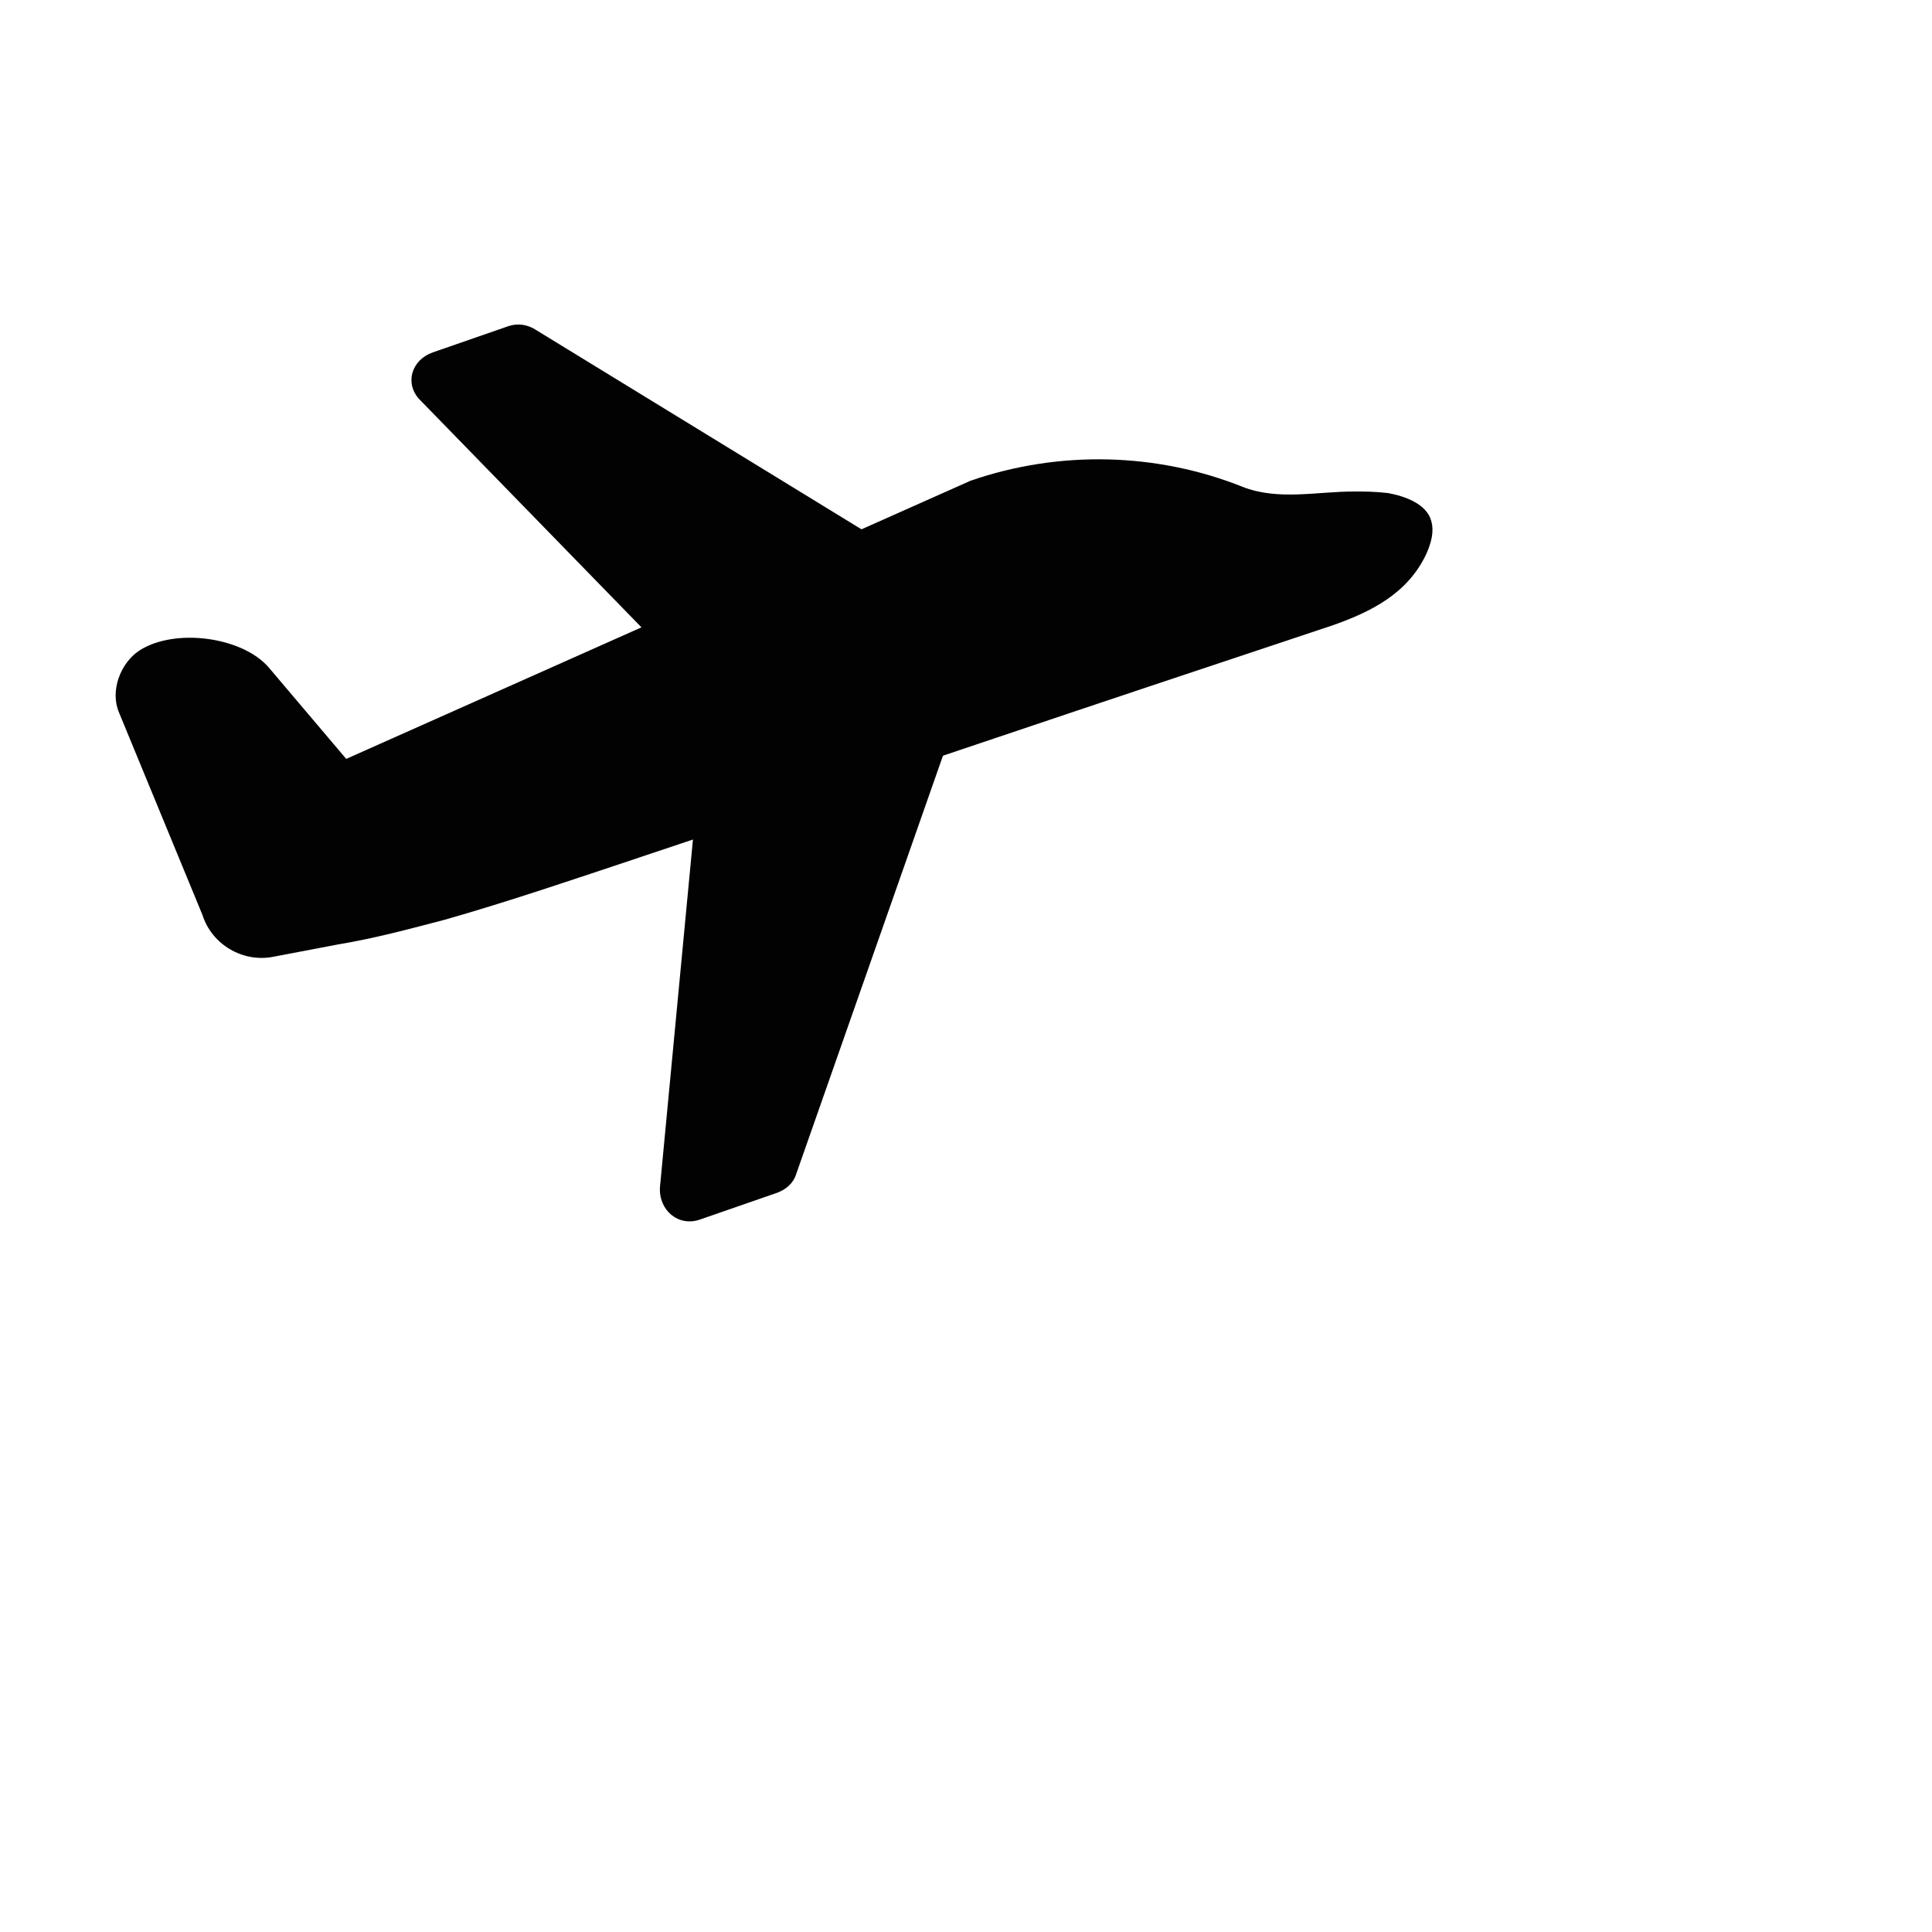
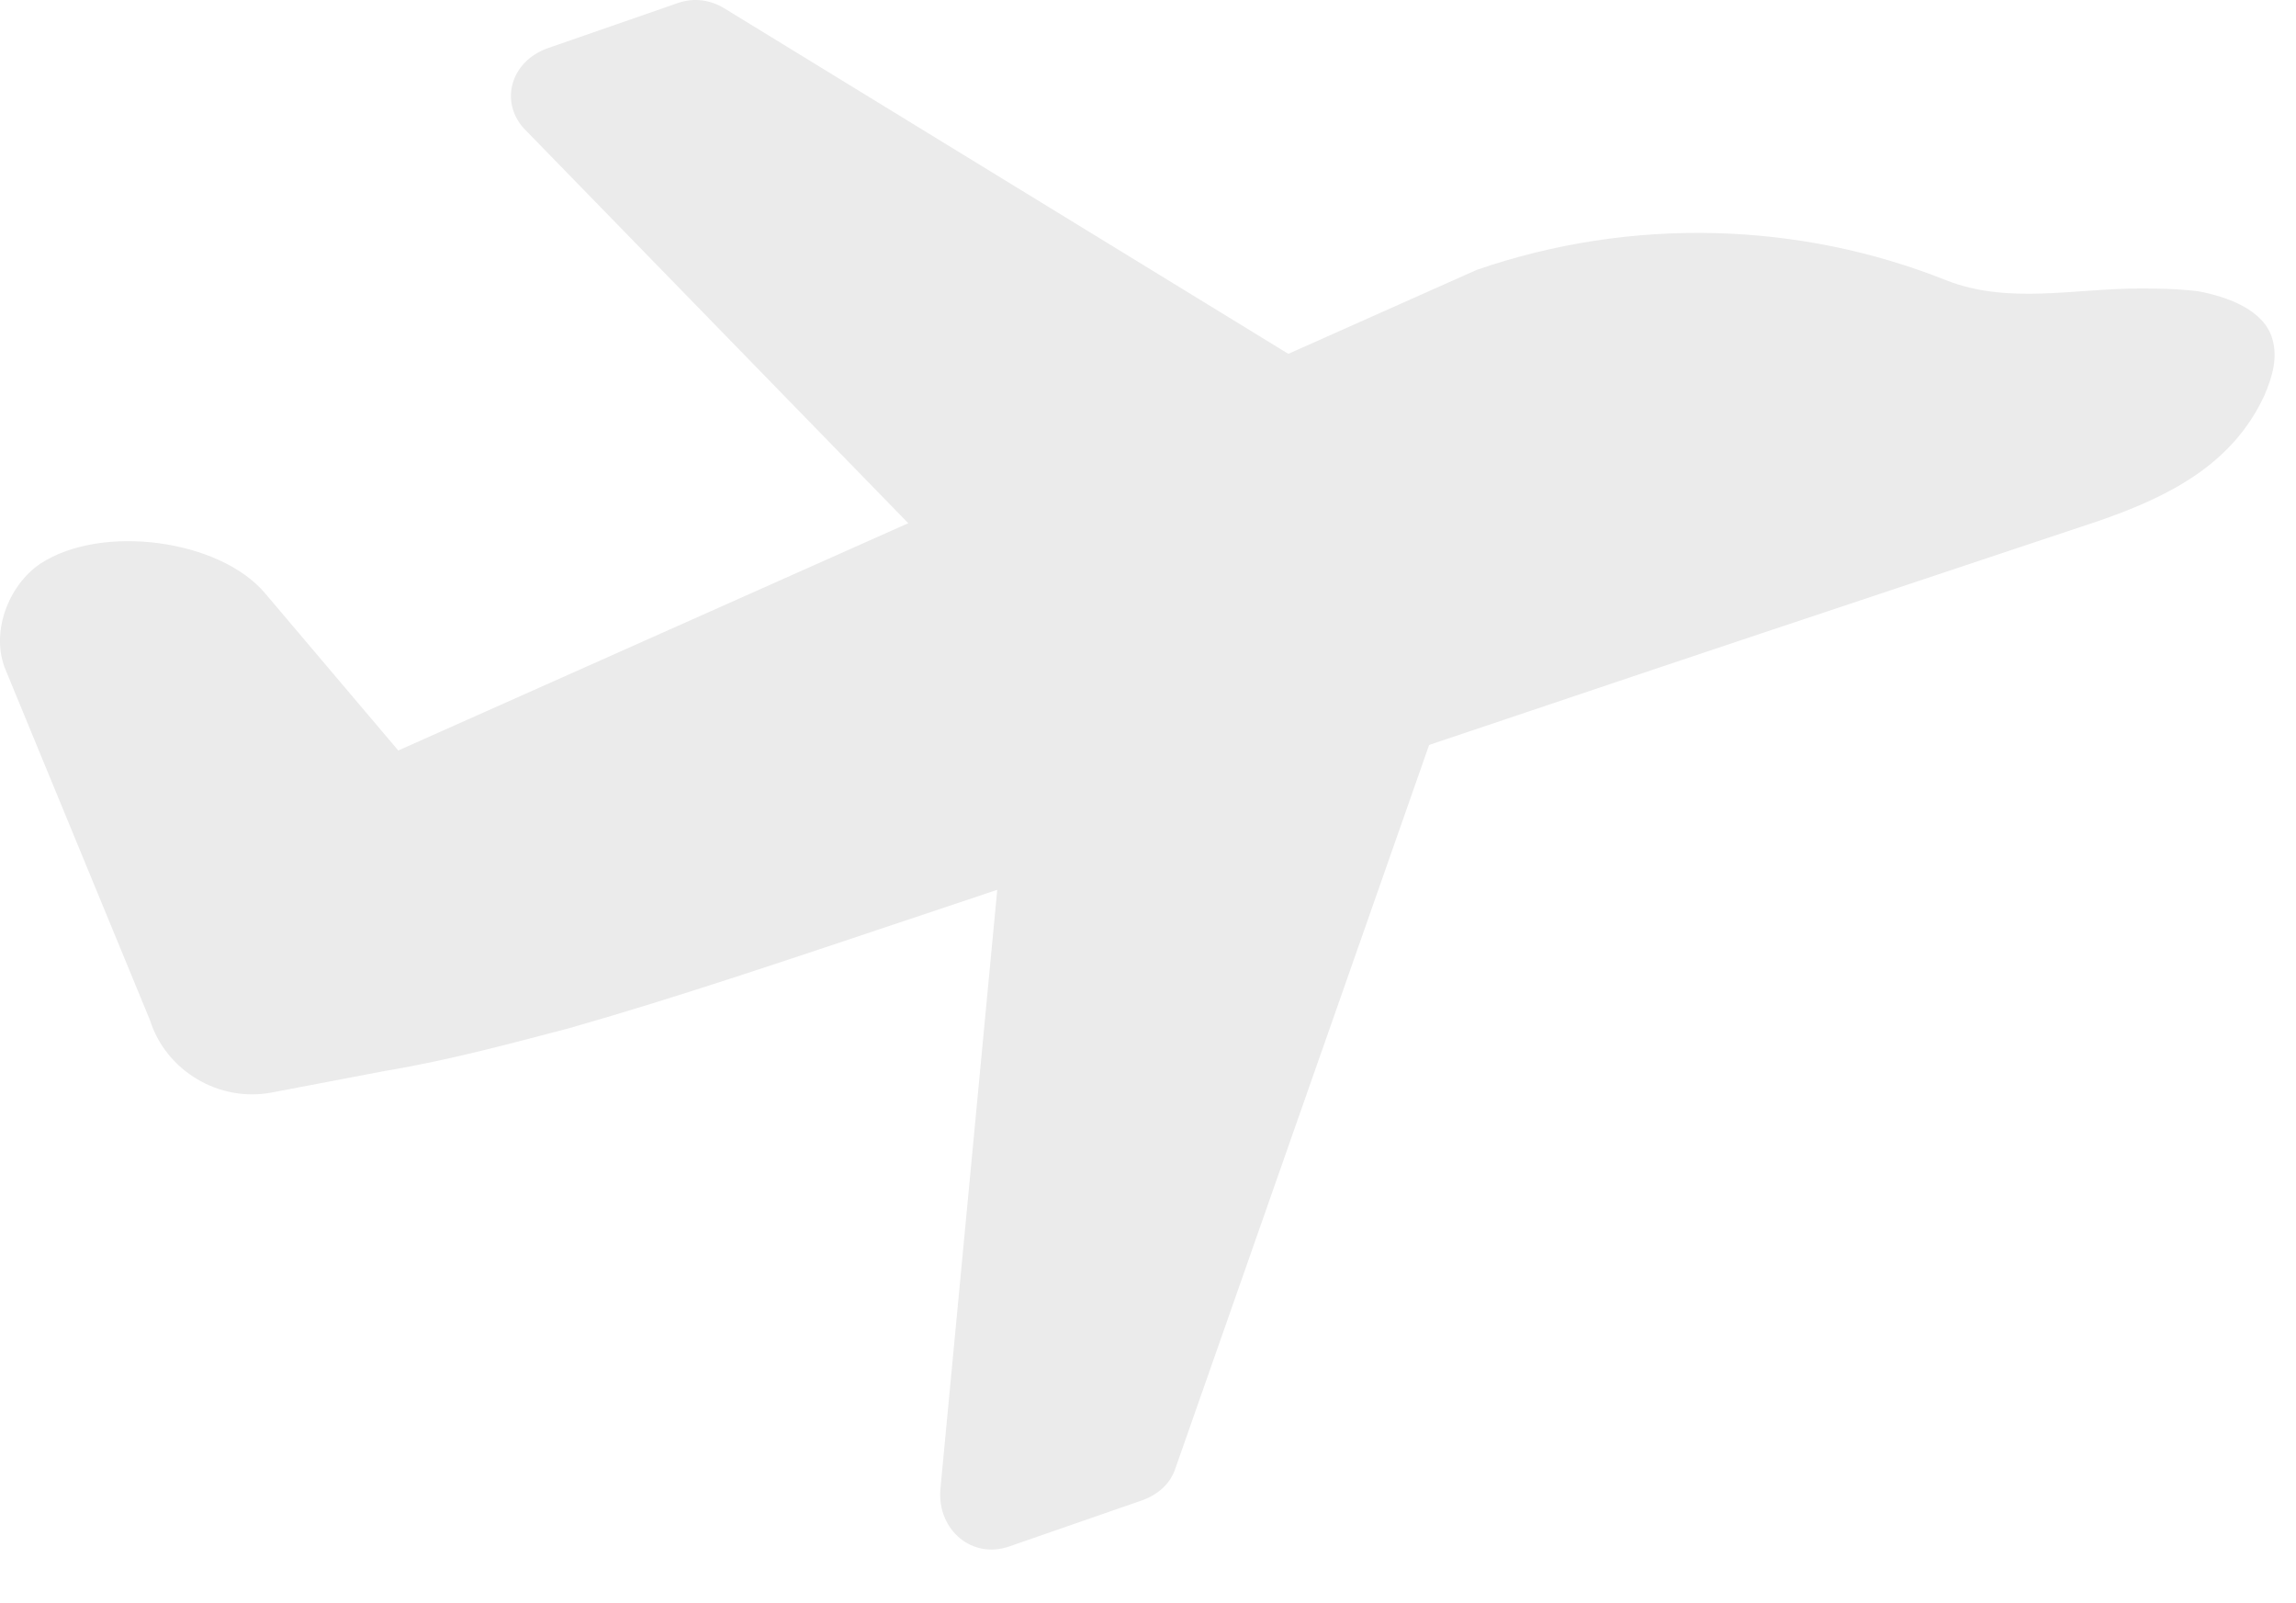
- <svg xmlns="http://www.w3.org/2000/svg" xml:space="preserve" viewBox="0 0 100 100" y="0" x="0" id="圖層_1" version="1.1" width="50px" height="50px" style="width:100%;height:100%;background-size:initial;background-repeat-y:initial;background-repeat-x:initial;background-position-y:initial;background-position-x:initial;background-origin:initial;background-color:initial;background-clip:initial;background-attachment:initial;animation-play-state:paused">
-   <g class="ldl-scale" style="transform-origin:50% 50%;transform:rotate(0deg) scale(0.8, 0.8);animation-play-state:paused">
-     <path fill="#333" d="M32.9 21.1L28 22.8c-1.4.5-1.8 2-.9 3l18.6 19.1L63.5 39 34.6 21.3c-.5-.3-1.1-.4-1.7-.2z" style="fill:rgb(2, 2, 3);animation-play-state:paused" />
-     <path fill="#333" d="M87.6 31.8c-2.4 0-4.9.6-7.2-.3-5.5-2.2-11.8-2.4-17.6-.4l-40.4 18-5-5.9c-1.7-2-6.1-2.6-8.4-1.1-1.2.8-1.9 2.6-1.3 4l5.4 13.1c.6 1.9 2.6 3.1 4.6 2.7l4.2-.8c2.4-.4 4.6-1 6.9-1.6 4.2-1.2 8.3-2.6 12.5-4 5.4-1.8 10.7-3.6 16.1-5.4 5.4-1.8 10.7-3.6 16.1-5.4l10.8-3.6 1.8-.6c2.6-.9 5-2.1 6.2-4.7.3-.7.5-1.4.3-2.1-.3-1.1-1.7-1.6-2.8-1.8-.9-.1-1.5-.1-2.2-.1z" style="fill:rgb(2, 2, 3);animation-play-state:paused" />
-     <path fill="#333" d="M50.2 77.2l-4.9 1.7c-1.4.5-2.7-.6-2.6-2.1l2.6-27.4c.1-.6.5-1.1 1.1-1.3l13.8-4.6c1.2-.4 2.4.8 2 2L51.5 76c-.2.6-.7 1-1.3 1.2z" style="fill:rgb(2, 2, 3);animation-play-state:paused" />
-   </g>
+ <svg xmlns="http://www.w3.org/2000/svg" width="43" height="30" viewBox="0 0 43 30" fill="none">
+   <path d="M12.709 0.052L10.259 0.902C9.559 1.152 9.359 1.902 9.809 2.402L19.109 11.952L28.009 9.002L13.559 0.152C13.309 0.002 13.009 -0.048 12.709 0.052Z" fill="#EBEBEB" />
+   <path d="M40.059 5.402C38.859 5.402 37.609 5.702 36.459 5.252C33.709 4.152 30.559 4.052 27.659 5.052L7.459 14.052L4.959 11.102C4.109 10.102 1.909 9.802 0.759 10.552C0.159 10.952 -0.191 11.852 0.109 12.552L2.809 19.102C3.109 20.052 4.109 20.652 5.109 20.452L7.209 20.052C8.409 19.852 9.509 19.552 10.659 19.252C12.759 18.652 14.809 17.952 16.909 17.252C19.609 16.352 22.259 15.452 24.959 14.552C27.659 13.652 30.309 12.752 33.009 11.852L38.409 10.052L39.309 9.752C40.609 9.302 41.809 8.702 42.409 7.402C42.559 7.052 42.659 6.702 42.559 6.352C42.409 5.802 41.709 5.552 41.159 5.452C40.709 5.402 40.409 5.402 40.059 5.402Z" fill="#EBEBEB" />
+   <path d="M21.36 28.102L18.91 28.952C18.21 29.202 17.56 28.652 17.61 27.902L18.91 14.202C18.96 13.902 19.16 13.652 19.46 13.552L26.36 11.252C26.96 11.052 27.56 11.652 27.36 12.252L22.01 27.502C21.91 27.802 21.66 28.002 21.36 28.102Z" fill="#EBEBEB" />
</svg>
